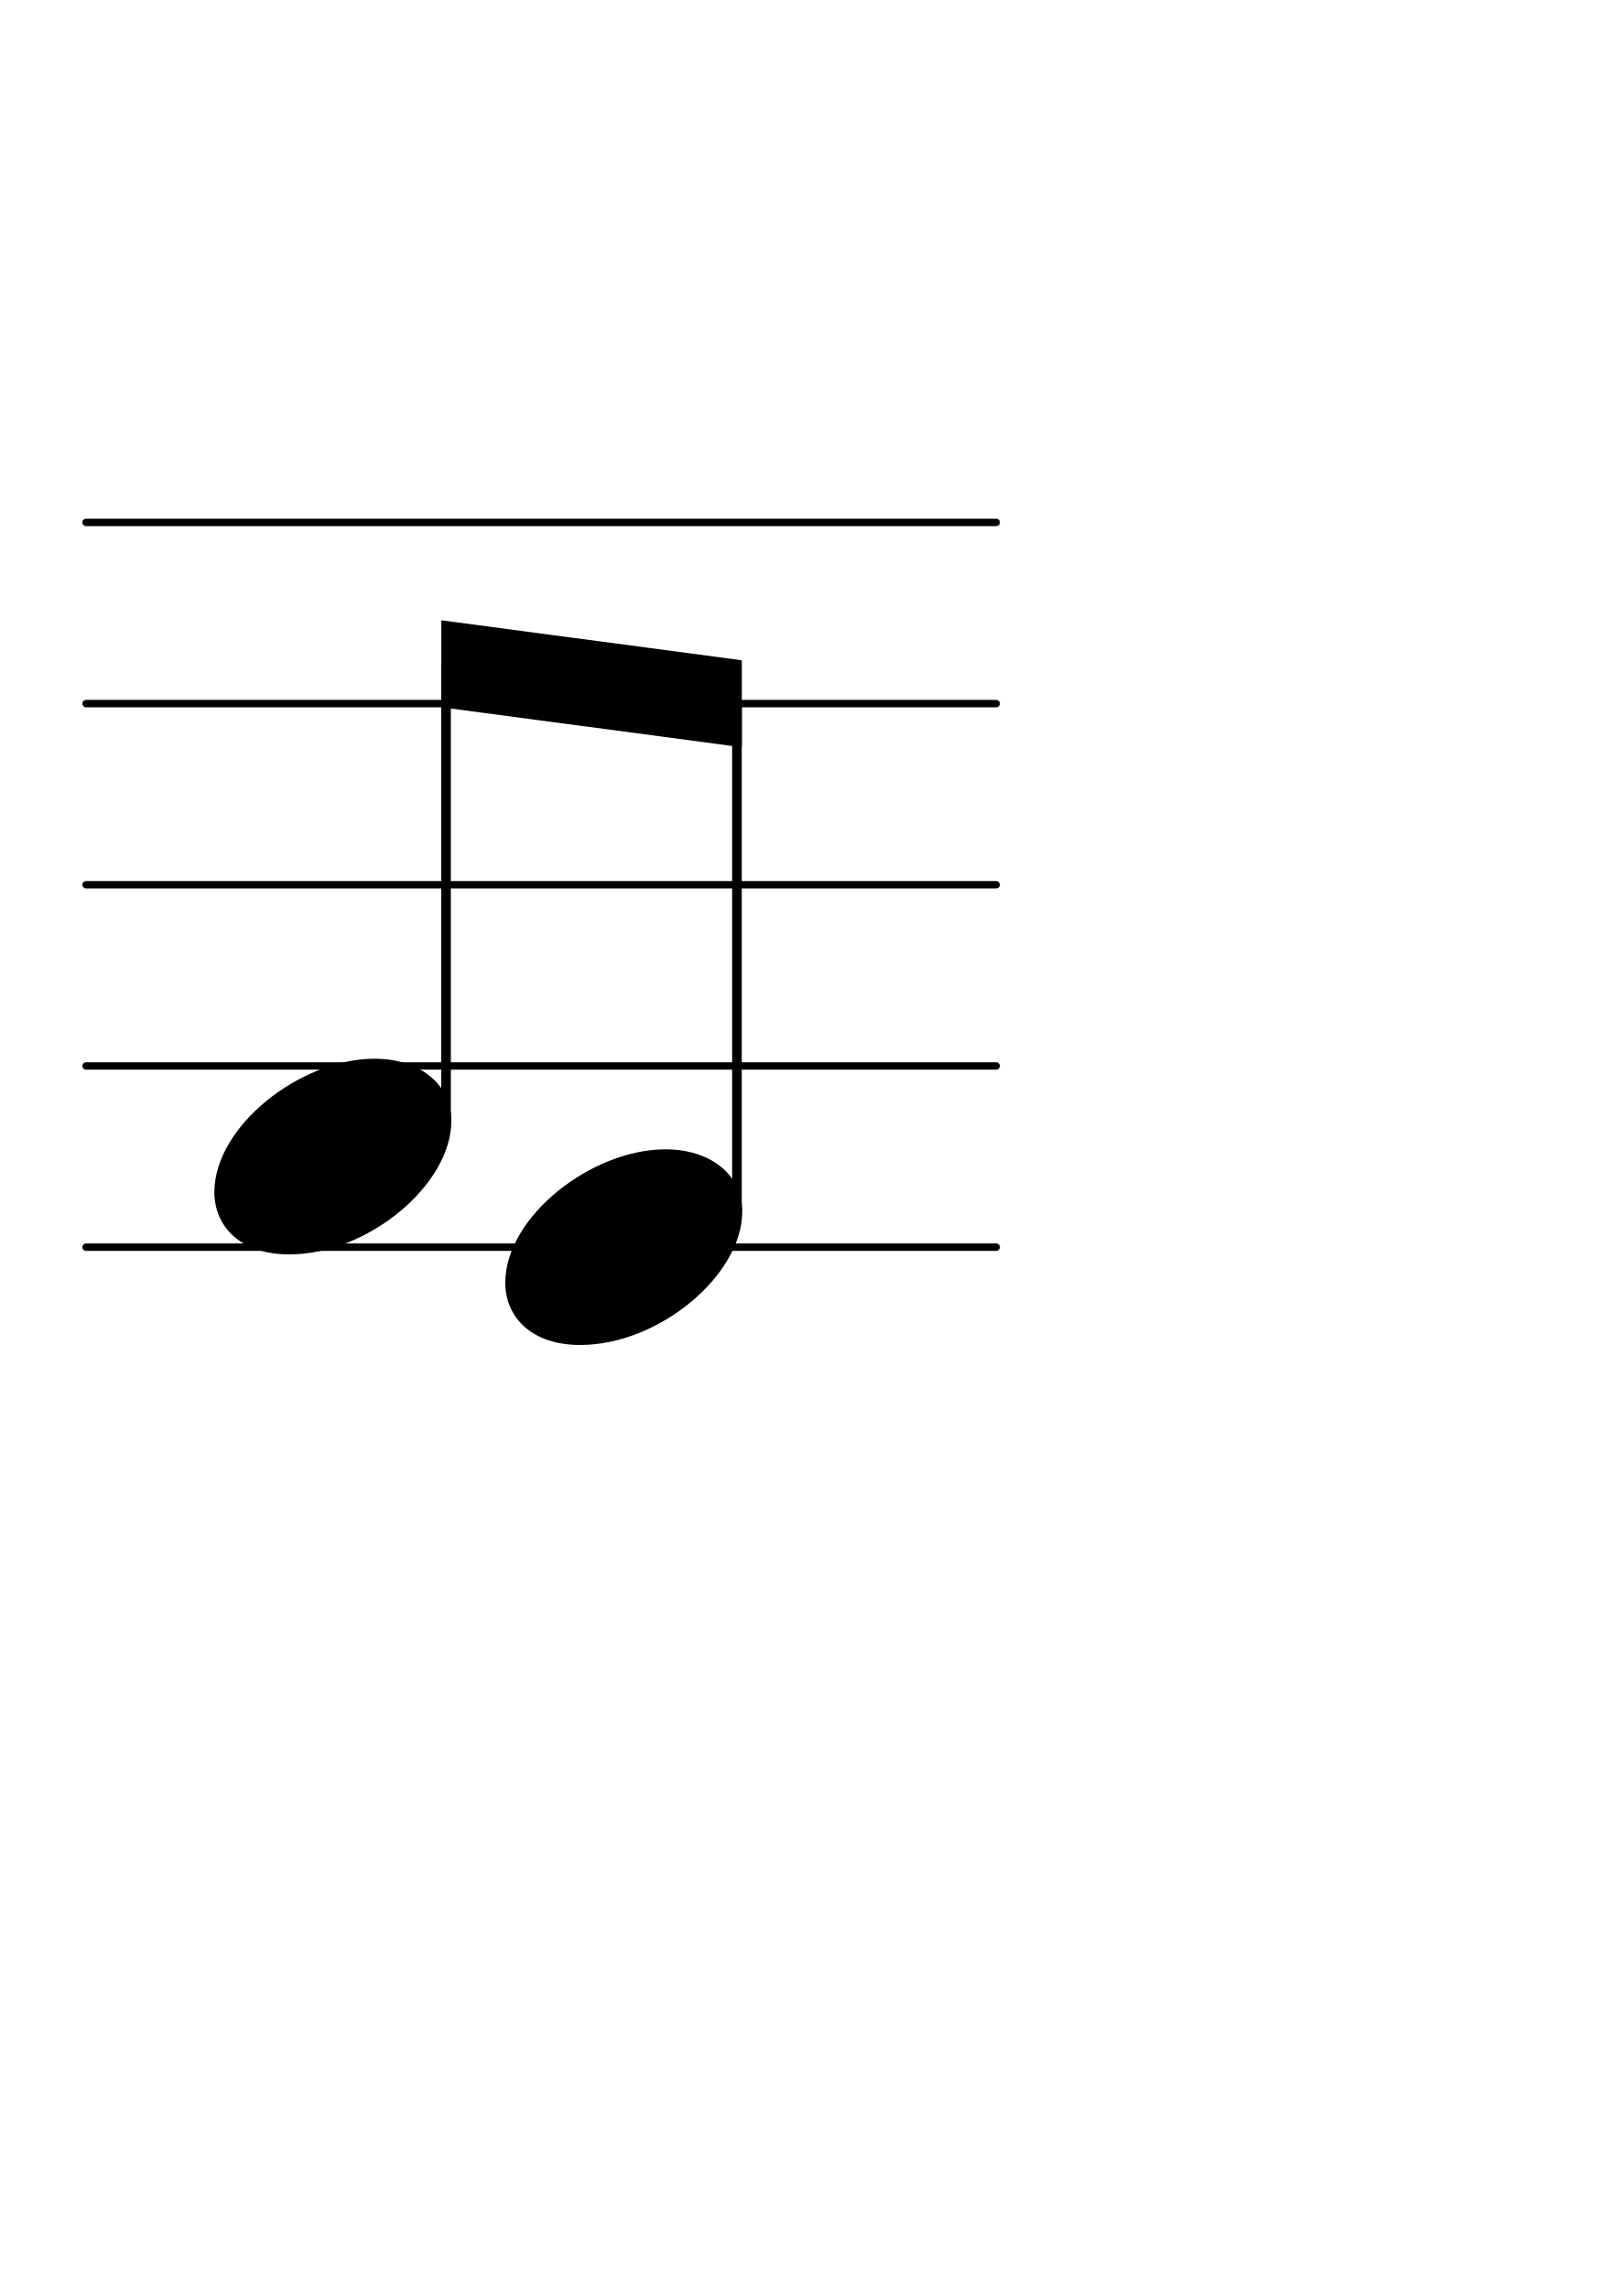
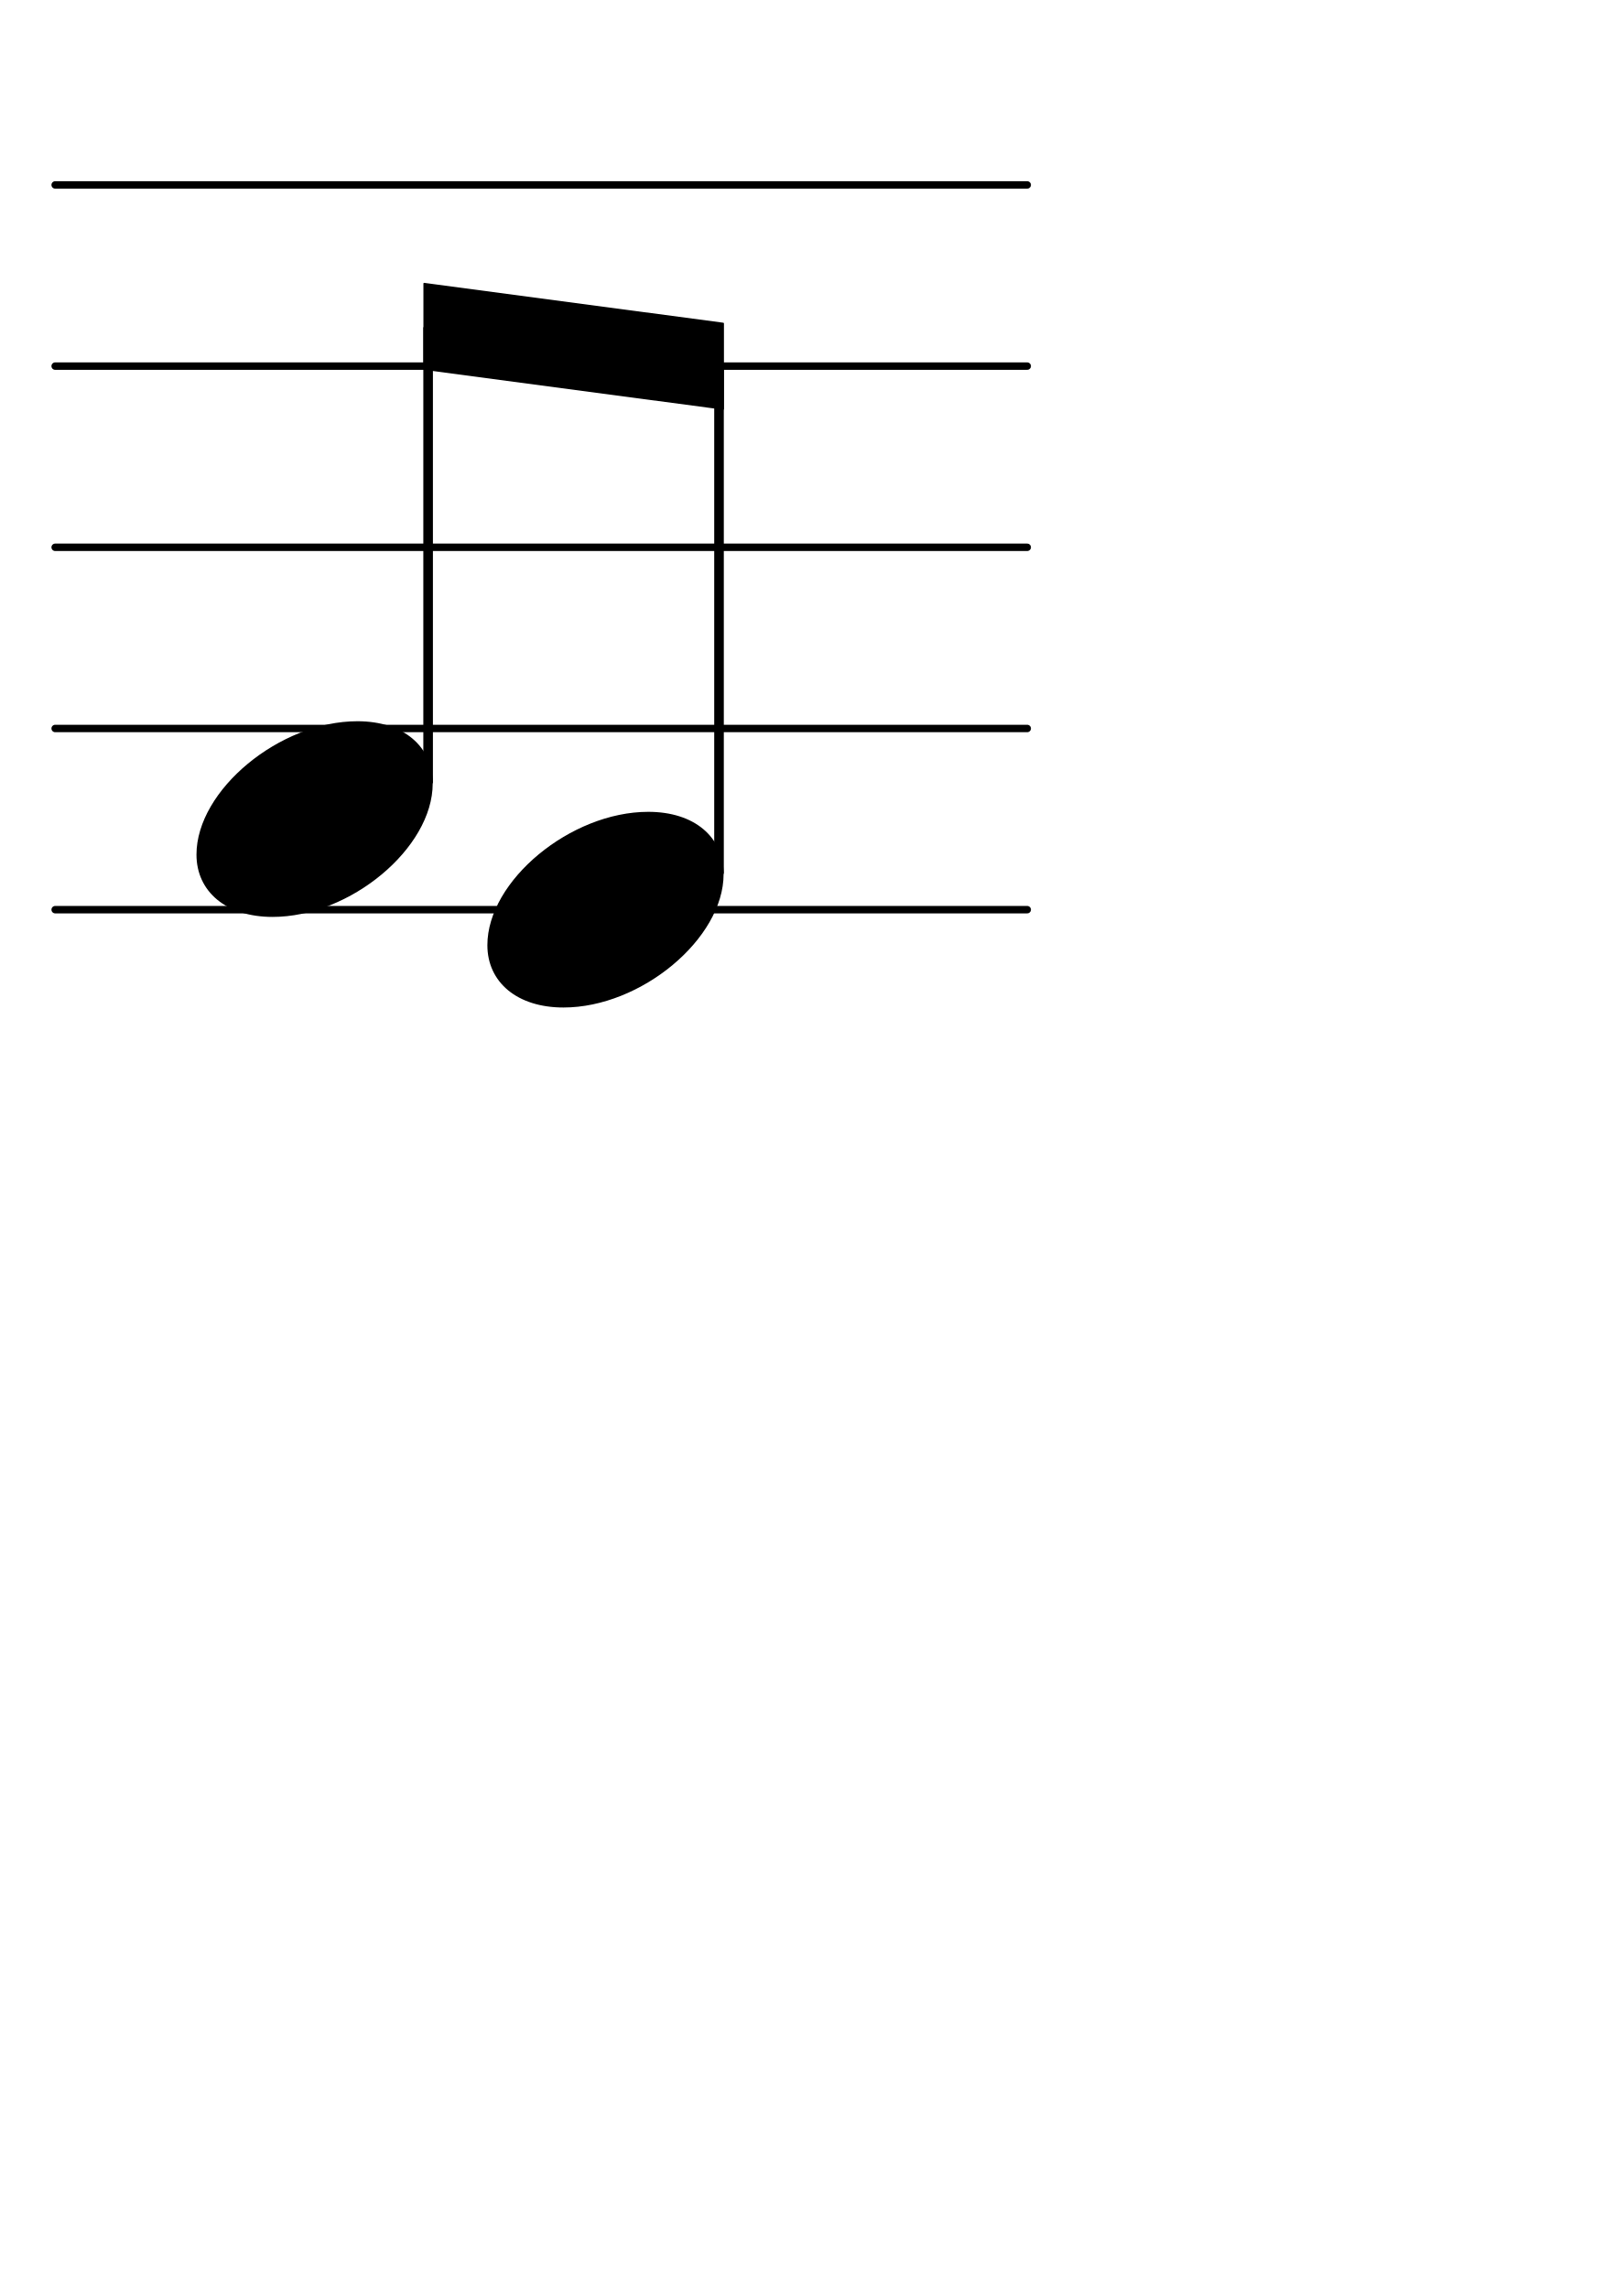
<svg xmlns="http://www.w3.org/2000/svg" version="1.2" width="157.50mm" height="222.00mm" viewBox="0 -0 8.963 12.633">
  <style type="text/css">

tspan { white-space: pre; }

</style>
-   <g transform="translate(0.4552, 6.8831)">
-     <line stroke-linejoin="round" stroke-linecap="round" stroke-width="0.041" stroke="currentColor" x1="0.02" y1="0" x2="5.044" y2="0" />
+   <g transform="translate(0.2845, 5.0204)">
+     <line stroke-linejoin="round" stroke-linecap="round" stroke-width="0.041" stroke="currentColor" x1="0.02" y1="0" x2="5.386" y2="0" />
  </g>
-   <g transform="translate(0.4552, 5.8831)">
-     <line stroke-linejoin="round" stroke-linecap="round" stroke-width="0.041" stroke="currentColor" x1="0.02" y1="0" x2="5.044" y2="0" />
+   <g transform="translate(0.2845, 4.0204)">
+     <line stroke-linejoin="round" stroke-linecap="round" stroke-width="0.041" stroke="currentColor" x1="0.02" y1="0" x2="5.386" y2="0" />
  </g>
-   <g transform="translate(0.4552, 4.8831)">
-     <line stroke-linejoin="round" stroke-linecap="round" stroke-width="0.041" stroke="currentColor" x1="0.02" y1="0" x2="5.044" y2="0" />
+   <g transform="translate(0.2845, 3.0204)">
+     <line stroke-linejoin="round" stroke-linecap="round" stroke-width="0.041" stroke="currentColor" x1="0.02" y1="0" x2="5.386" y2="0" />
  </g>
-   <g transform="translate(0.4552, 3.8831)">
-     <line stroke-linejoin="round" stroke-linecap="round" stroke-width="0.041" stroke="currentColor" x1="0.02" y1="0" x2="5.044" y2="0" />
+   <g transform="translate(0.2845, 2.0204)">
+     <line stroke-linejoin="round" stroke-linecap="round" stroke-width="0.041" stroke="currentColor" x1="0.02" y1="0" x2="5.386" y2="0" />
  </g>
-   <g transform="translate(0.4552, 2.8831)">
-     <line stroke-linejoin="round" stroke-linecap="round" stroke-width="0.041" stroke="currentColor" x1="0.02" y1="0" x2="5.044" y2="0" />
+   <g transform="translate(0.2845, 1.0204)">
+     <line stroke-linejoin="round" stroke-linecap="round" stroke-width="0.041" stroke="currentColor" x1="0.02" y1="0" x2="5.386" y2="0" />
  </g>
-   <g transform="translate(2.4362, 3.6636)">
+   <g transform="translate(2.3373, 1.8009)">
    <polygon stroke-linejoin="round" stroke-linecap="round" stroke-width="0.008" fill="currentColor" stroke="currentColor" points="1.655 -0.016 1.655 0.456 0.004 0.236 0.004 -0.236" />
  </g>
-   <g transform="translate(1.1834, 6.3831)">
-     <path transform="scale(0.004, -0.004)" d="M0 -49c0 91 119 184 221 184c61 0 106 -34 106 -86c0 -87 -114 -184 -224 -184c-65 0 -103 37 -103 86z" fill="currentColor" />
+   <g transform="translate(1.0846, 4.5204)">
+     <path transform="scale(0.004, -0.004)" d="M222 135c64 0 104 -35 104 -86c0 -89 -114 -184 -221 -184c-64 0 -105 35 -105 86c0 89 115 184 222 184z" fill="currentColor" />
  </g>
-   <g transform="translate(2.4627, 4.8831)">
+   <g transform="translate(2.3638, 3.0204)">
    <rect x="-0.027" y="-1.216" width="0.053" height="2.519" ry="0.004" fill="currentColor" />
  </g>
-   <g transform="translate(2.7893, 6.8831)">
-     <path transform="scale(0.004, -0.004)" d="M0 -49c0 91 119 184 221 184c61 0 106 -34 106 -86c0 -87 -114 -184 -224 -184c-65 0 -103 37 -103 86z" fill="currentColor" />
+   <g transform="translate(2.6904, 5.0204)">
+     <path transform="scale(0.004, -0.004)" d="M222 135c64 0 104 -35 104 -86c0 -89 -114 -184 -221 -184c-64 0 -105 35 -105 86c0 89 115 184 222 184z" fill="currentColor" />
  </g>
-   <g transform="translate(4.0686, 4.8831)">
+   <g transform="translate(3.9696, 3.0204)">
    <rect x="-0.027" y="-1.004" width="0.053" height="2.807" ry="0.004" fill="currentColor" />
  </g>
</svg>
